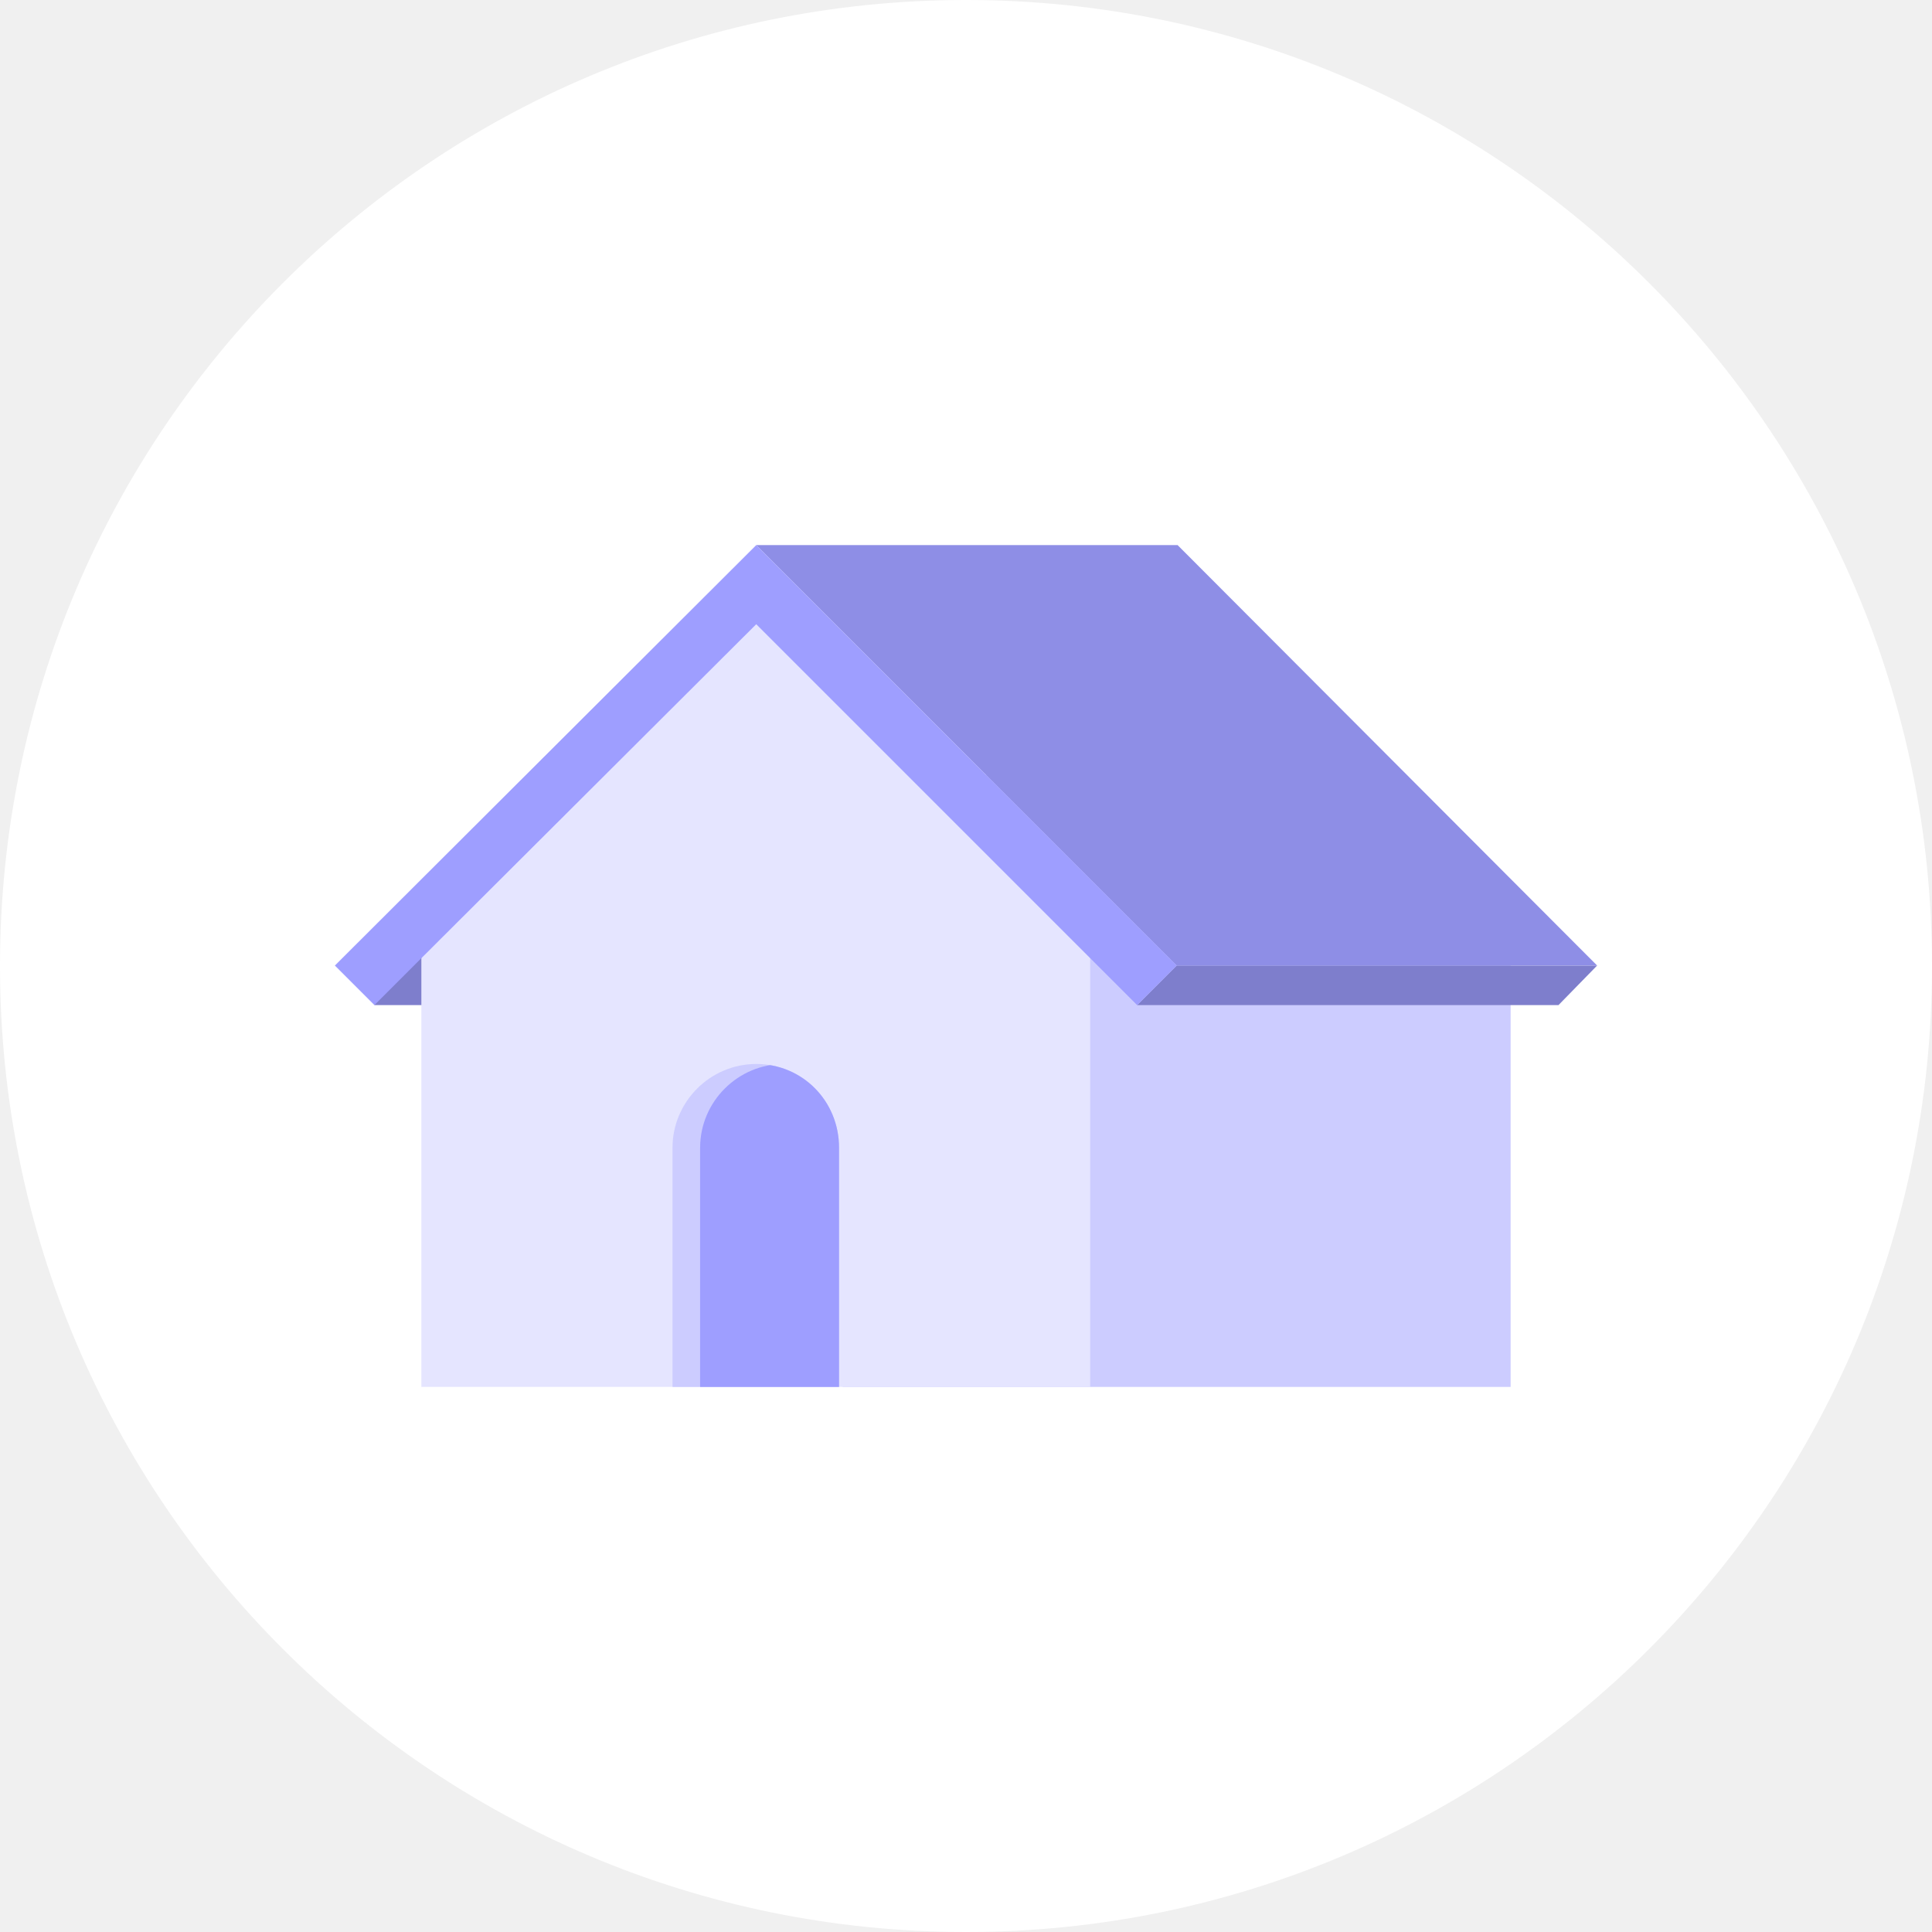
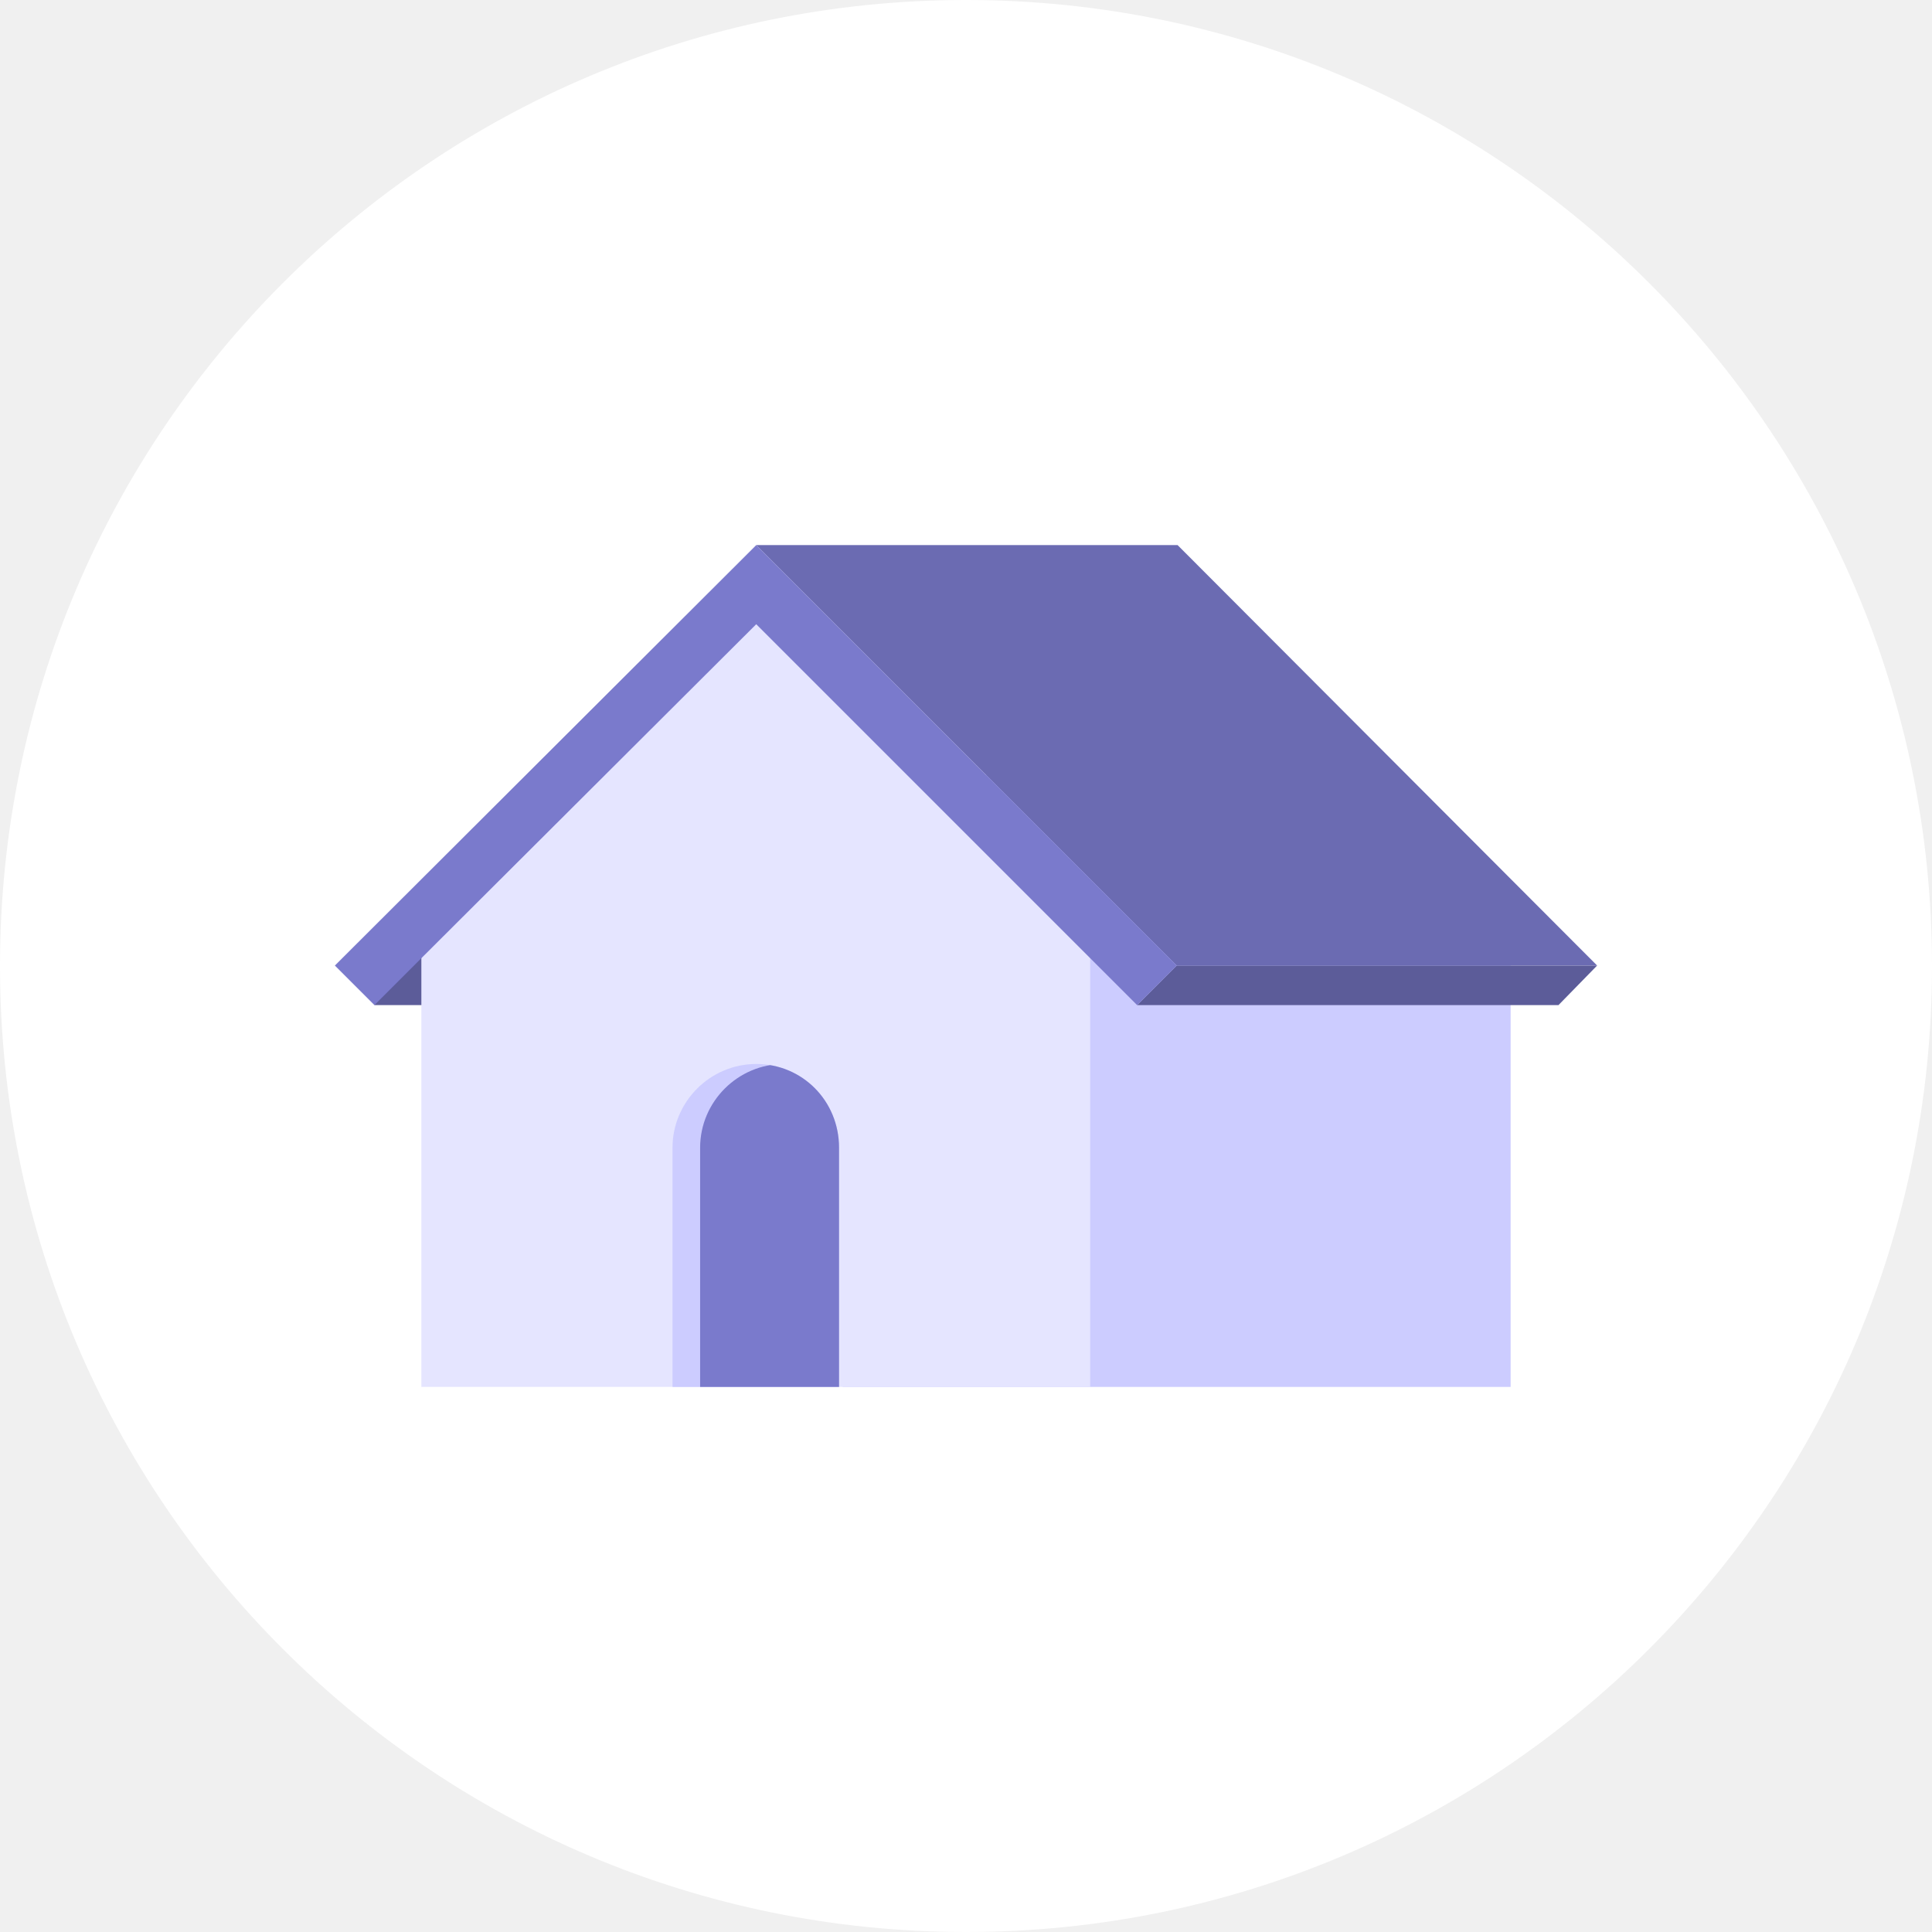
<svg xmlns="http://www.w3.org/2000/svg" xmlns:xlink="http://www.w3.org/1999/xlink" version="1.1" id="Layer_1" x="0px" y="0px" viewBox="0 0 210 210" style="enable-background:new 0 0 210 210;" xml:space="preserve">
  <style type="text/css">
	.st0{fill:#FFFFFF;}
- 	.st1{fill:#7E7ECC;}
+ 	.st1{fill:#5C5C99;}
	.st2{fill:#CCCCFF;}
- 	.st3{fill:#8E8EE6;}
+ 	.st3{fill:#6B6BB2;}
	.st4{fill:#E5E5FF;}
- 	.st5{fill:#9E9EFF;}
- 	.st6{clip-path:url(#SVGID_2_);fill:#9E9EFF;}
+ 	.st5{fill:#7A7ACC;}
+ 	.st6{clip-path:url(#SVGID_2_);fill:#7A7ACC;}
</style>
  <g id="maison-hover-state" transform="translate(-15 0)">
    <circle id="ellipse" class="st0" cx="120" cy="105" r="105" />
    <g id="icon" transform="translate(56.4 64.25)">
      <rect id="Rectangle_118" x="-0.7" y="38.4" class="st1" width="17.2" height="6.6" />
      <path id="Path_98" class="st2" d="M50.2,35.6L86.5-0.7l36.3,36.3v50.9H50.2V35.6z" />
      <path id="Path_99" class="st1" d="M132.2,40.7L128,45H82.2l4.3-4.3H132.2z" />
      <path id="Path_100" class="st3" d="M132.2,40.7H86.5L40.8-5h45.8L132.2,40.7z" />
      <path id="Path_101" class="st4" d="M4.4,35.6L40.8-0.7l36.3,36.3v50.9H4.4V35.6z" />
      <path id="Path_102" class="st5" d="M86.5,40.7L82.2,45l-5.1-5.1L40.8,3.6L4.4,39.9L-0.7,45L-5,40.7L40.5-4.7L40.8-5L86.5,40.7z" />
      <path id="Path_103" class="st2" d="M49.8,60.5v26H31.7v-26c0-5,4.1-9.1,9.1-9.1C45.8,51.4,49.8,55.4,49.8,60.5    C49.8,60.4,49.8,60.5,49.8,60.5z" />
      <g>
-         <defs>
-           <path id="SVGID_1_" d="M49.8,60.5v26H31.7v-26c0-5,4.1-9.1,9.1-9.1C45.8,51.4,49.8,55.4,49.8,60.5      C49.8,60.4,49.8,60.5,49.8,60.5z" />
-         </defs>
-         <clipPath id="SVGID_2_">
-           <use xlink:href="#SVGID_1_" style="overflow:visible;" />
-         </clipPath>
-         <path id="Path_104" class="st6" d="M52.9,60.5v29.1H34.7V60.5c0-5,4.1-9.1,9.1-9.1C48.8,51.4,52.9,55.4,52.9,60.5z" />
+         <g>
+           <g>
+             <defs>
+               <path id="SVGID_1_" d="M49.8,60.5v26H31.7v-26c0-5,4.1-9.1,9.1-9.1C45.8,51.4,49.8,55.4,49.8,60.5        C49.8,60.4,49.8,60.5,49.8,60.5z" />
+             </defs>
+             <clipPath id="SVGID_2_">
+               <use xlink:href="#SVGID_1_" style="overflow:visible;" />
+             </clipPath>
+             <path id="Path_104" class="st6" d="M52.9,60.5v29.1H34.7V60.5c0-5,4.1-9.1,9.1-9.1C48.8,51.4,52.9,55.4,52.9,60.5z" />
+           </g>
+         </g>
      </g>
    </g>
  </g>
</svg>
